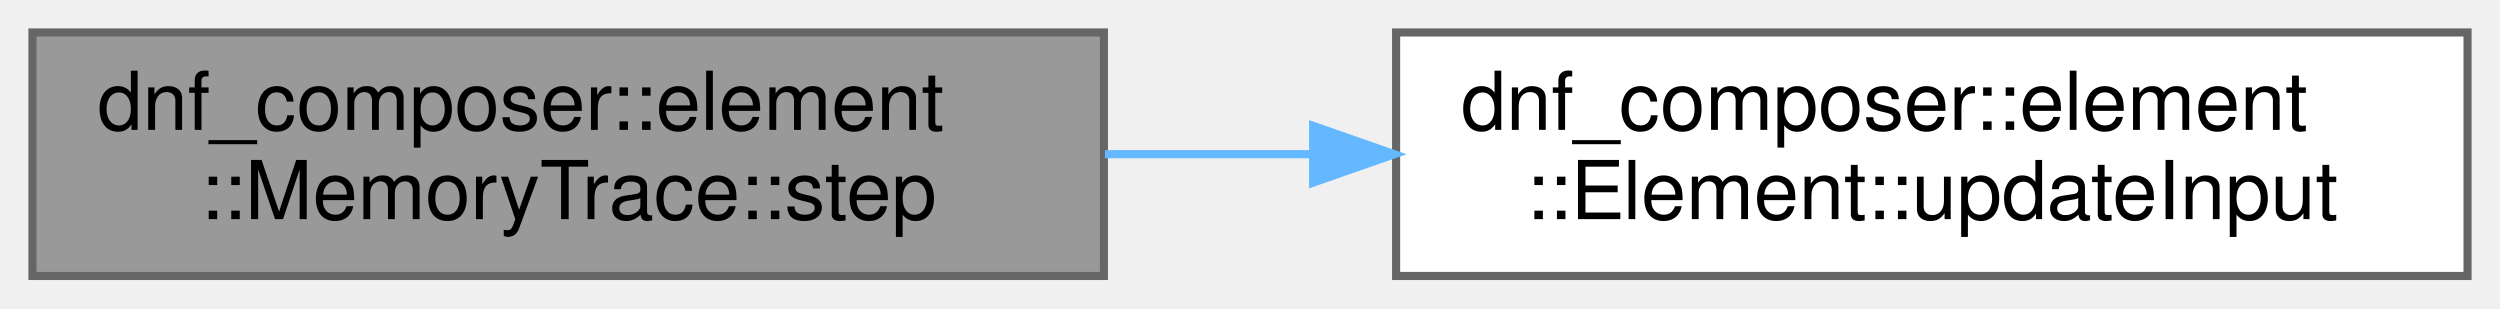
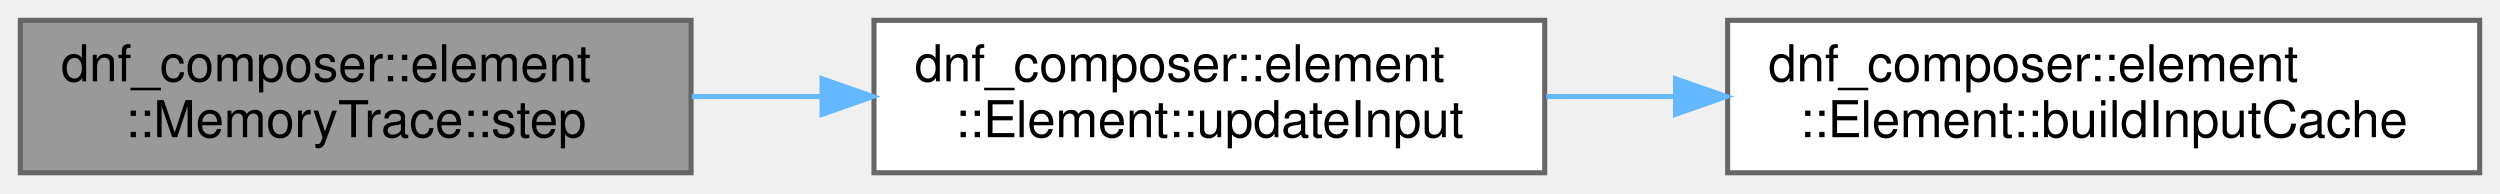
- <svg xmlns="http://www.w3.org/2000/svg" xmlns:xlink="http://www.w3.org/1999/xlink" width="308pt" height="38pt" viewBox="0.00 0.00 308.00 38.00">
+ <svg xmlns="http://www.w3.org/2000/svg" xmlns:xlink="http://www.w3.org/1999/xlink" width="492pt" height="38pt" viewBox="0.00 0.00 492.00 38.00">
  <g id="graph0" class="graph" transform="scale(1 1) rotate(0) translate(4 34)">
    <g id="Node000001" class="node">
      <g id="a_Node000001">
        <a xlink:title="Advance the element by one time step.">
          <polygon fill="#999999" stroke="#666666" points="132,-30 0,-30 0,0 132,0 132,-30" />
          <text text-anchor="start" x="8" y="-18" font-family="Helvetica,sans-Serif" font-size="10.00">dnf_composer::element</text>
          <text text-anchor="middle" x="66" y="-7" font-family="Helvetica,sans-Serif" font-size="10.00">::MemoryTrace::step</text>
        </a>
      </g>
    </g>
    <g id="Node000002" class="node">
      <g id="a_Node000002">
        <a xlink:href="classdnf__composer_1_1element_1_1Element.html#a87401af54d46e1cf99d2755d3fce0a9a" target="_top" xlink:title="Pull data from all registered input elements into this element's components.">
          <polygon fill="white" stroke="#666666" points="300,-30 168,-30 168,0 300,0 300,-30" />
          <text text-anchor="start" x="176" y="-18" font-family="Helvetica,sans-Serif" font-size="10.00">dnf_composer::element</text>
          <text text-anchor="middle" x="234" y="-7" font-family="Helvetica,sans-Serif" font-size="10.00">::Element::updateInput</text>
        </a>
      </g>
    </g>
    <g id="edge1_Node000001_Node000002" class="edge">
      <g id="a_edge1_Node000001_Node000002">
        <a xlink:title=" ">
          <path fill="none" stroke="#63b8ff" d="M132.13,-15C140.46,-15 149.04,-15 157.52,-15" />
          <polygon fill="#63b8ff" stroke="#63b8ff" points="157.78,-18.5 167.78,-15 157.78,-11.5 157.78,-18.5" />
        </a>
      </g>
    </g>
+     <g id="Node000003" class="node">
+       <g id="a_Node000003">
+         <a xlink:href="classdnf__composer_1_1element_1_1Element.html#a48e4fcaeda8316d79dfaa8de41cec87e" target="_top" xlink:title="Cache raw pointers to input component data. Call after all element init()s complete.">
+           <polygon fill="white" stroke="#666666" points="484,-30 336,-30 336,0 484,0 484,-30" />
+           <text text-anchor="start" x="344" y="-18" font-family="Helvetica,sans-Serif" font-size="10.00">dnf_composer::element</text>
+           <text text-anchor="middle" x="410" y="-7" font-family="Helvetica,sans-Serif" font-size="10.00">::Element::buildInputCache</text>
+         </a>
+       </g>
+     </g>
+     <g id="edge2_Node000002_Node000003" class="edge">
+       <g id="a_edge2_Node000002_Node000003">
+         <a xlink:title=" ">
+           <path fill="none" stroke="#63b8ff" d="M300.29,-15C308.51,-15 317.02,-15 325.48,-15" />
+           <polygon fill="#63b8ff" stroke="#63b8ff" points="325.75,-18.5 335.75,-15 325.75,-11.5 325.75,-18.5" />
+         </a>
+       </g>
+     </g>
  </g>
</svg>
